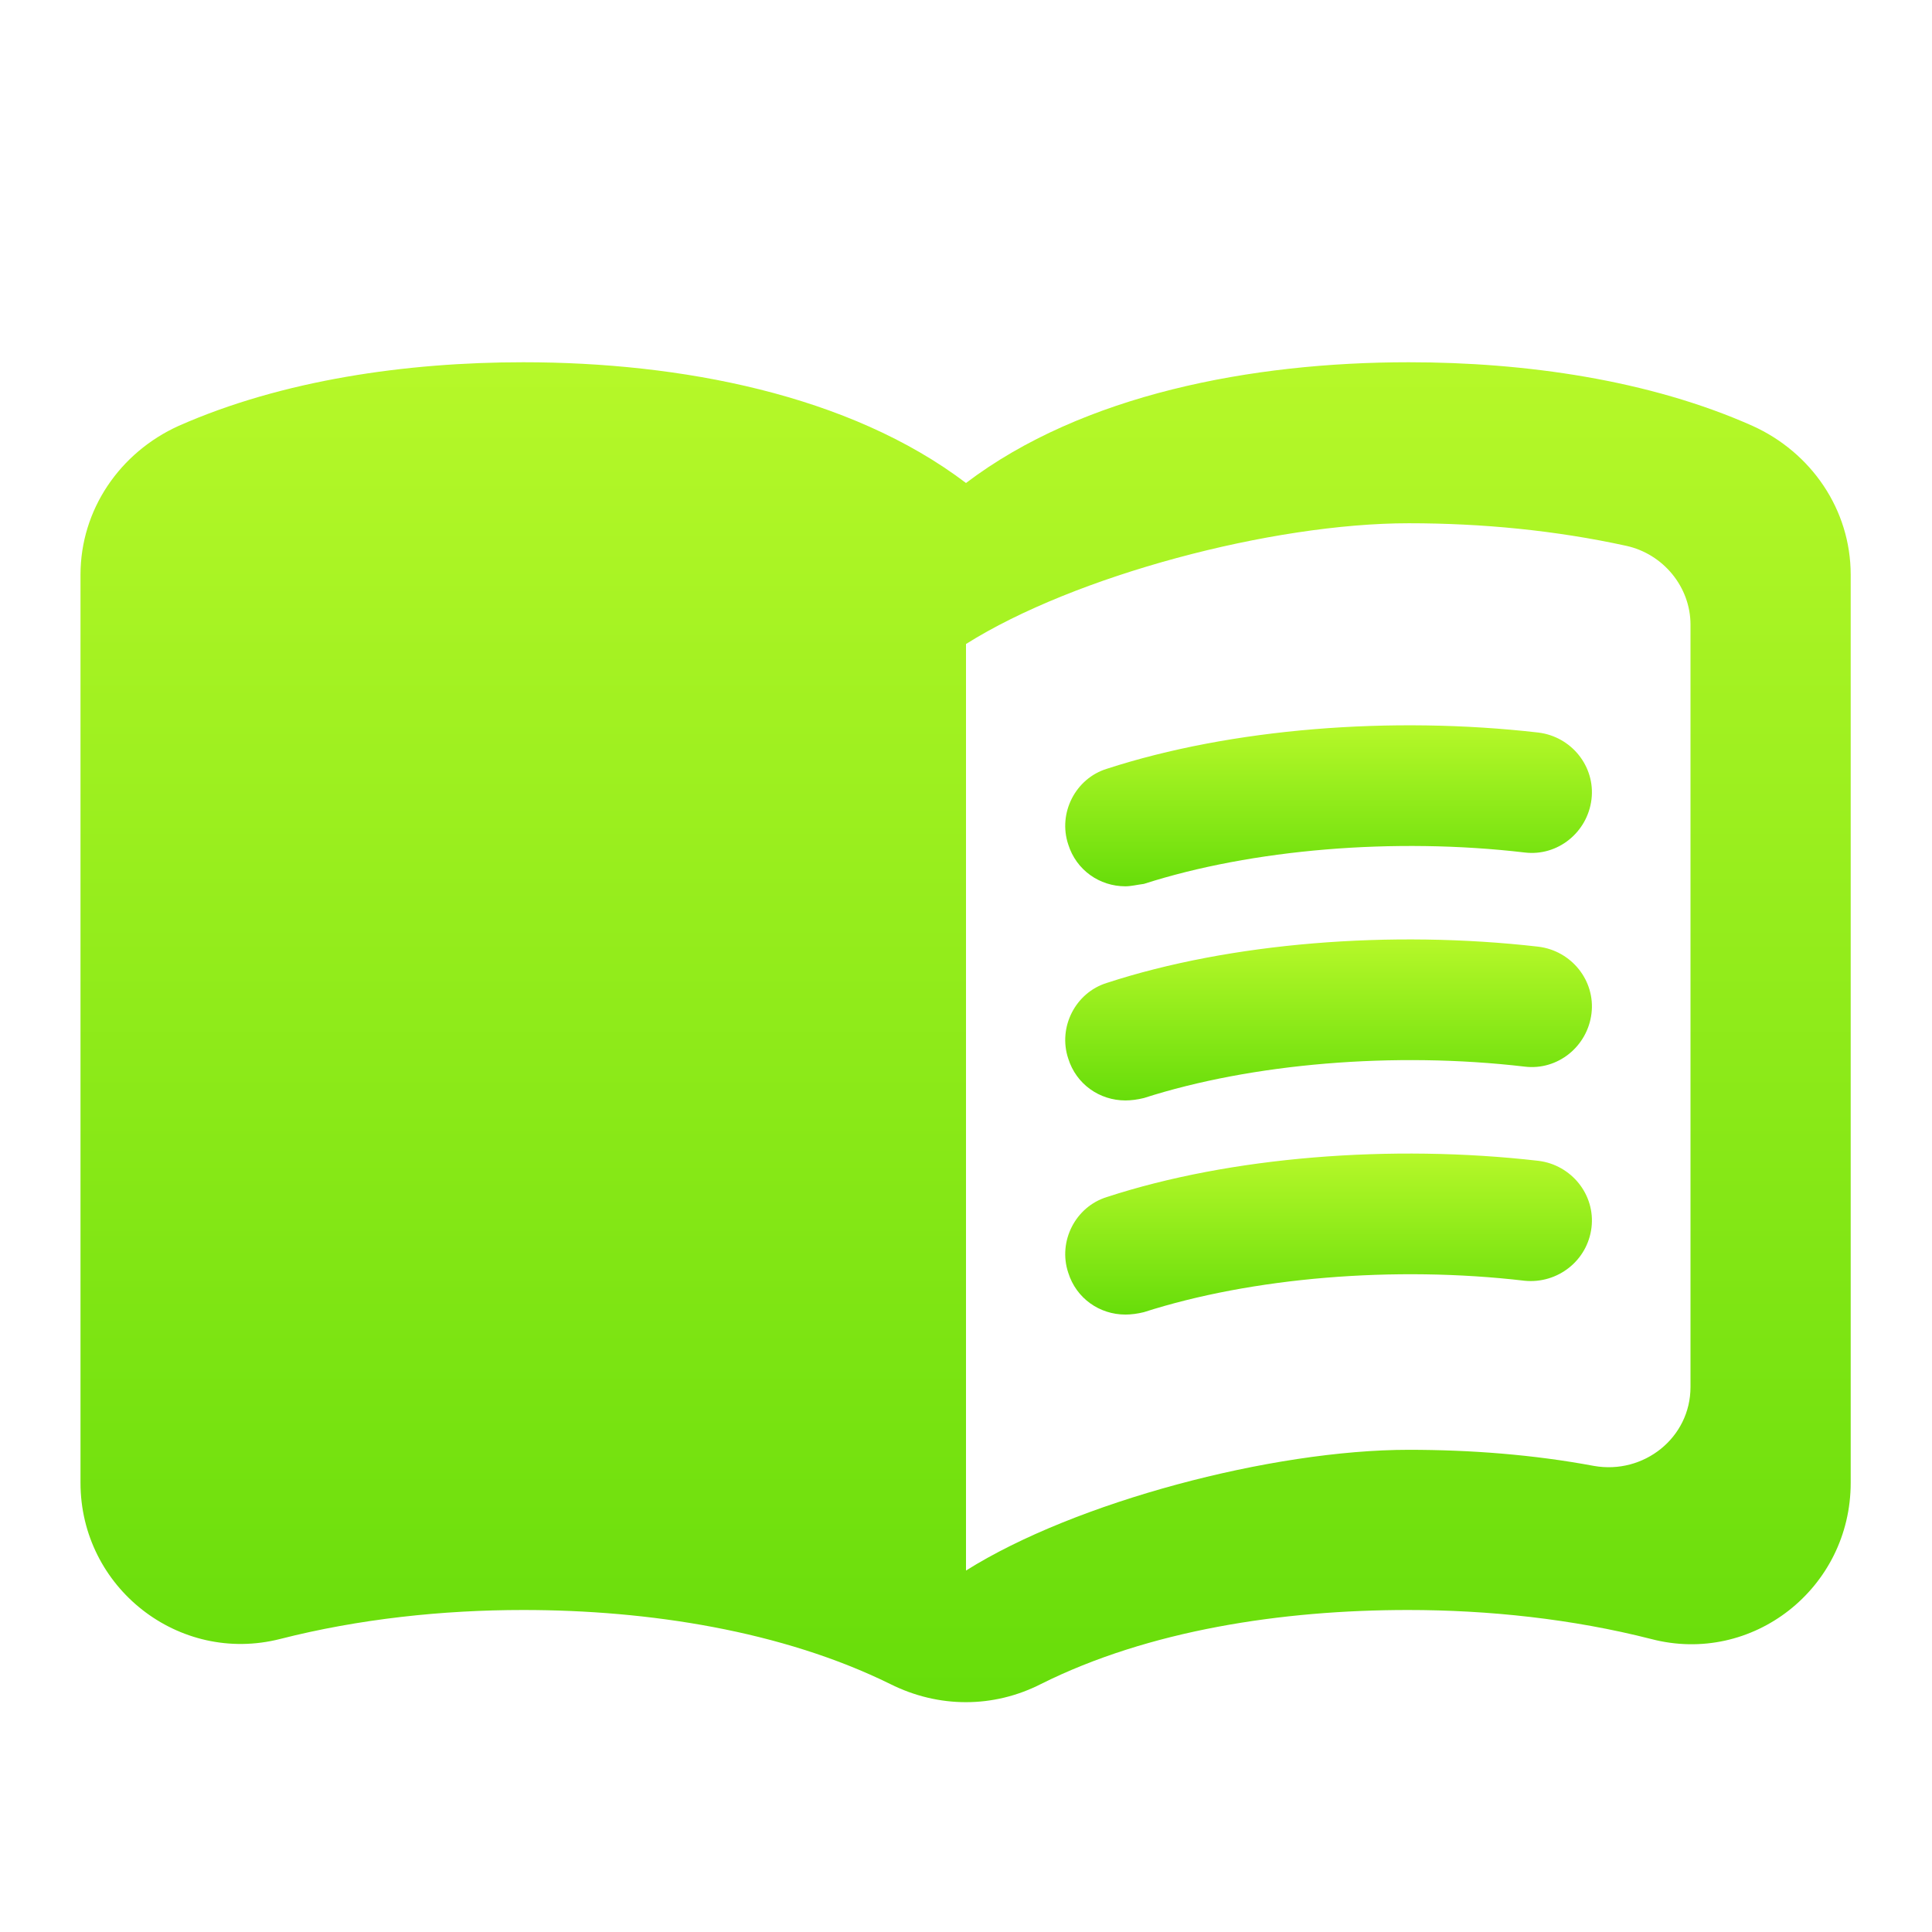
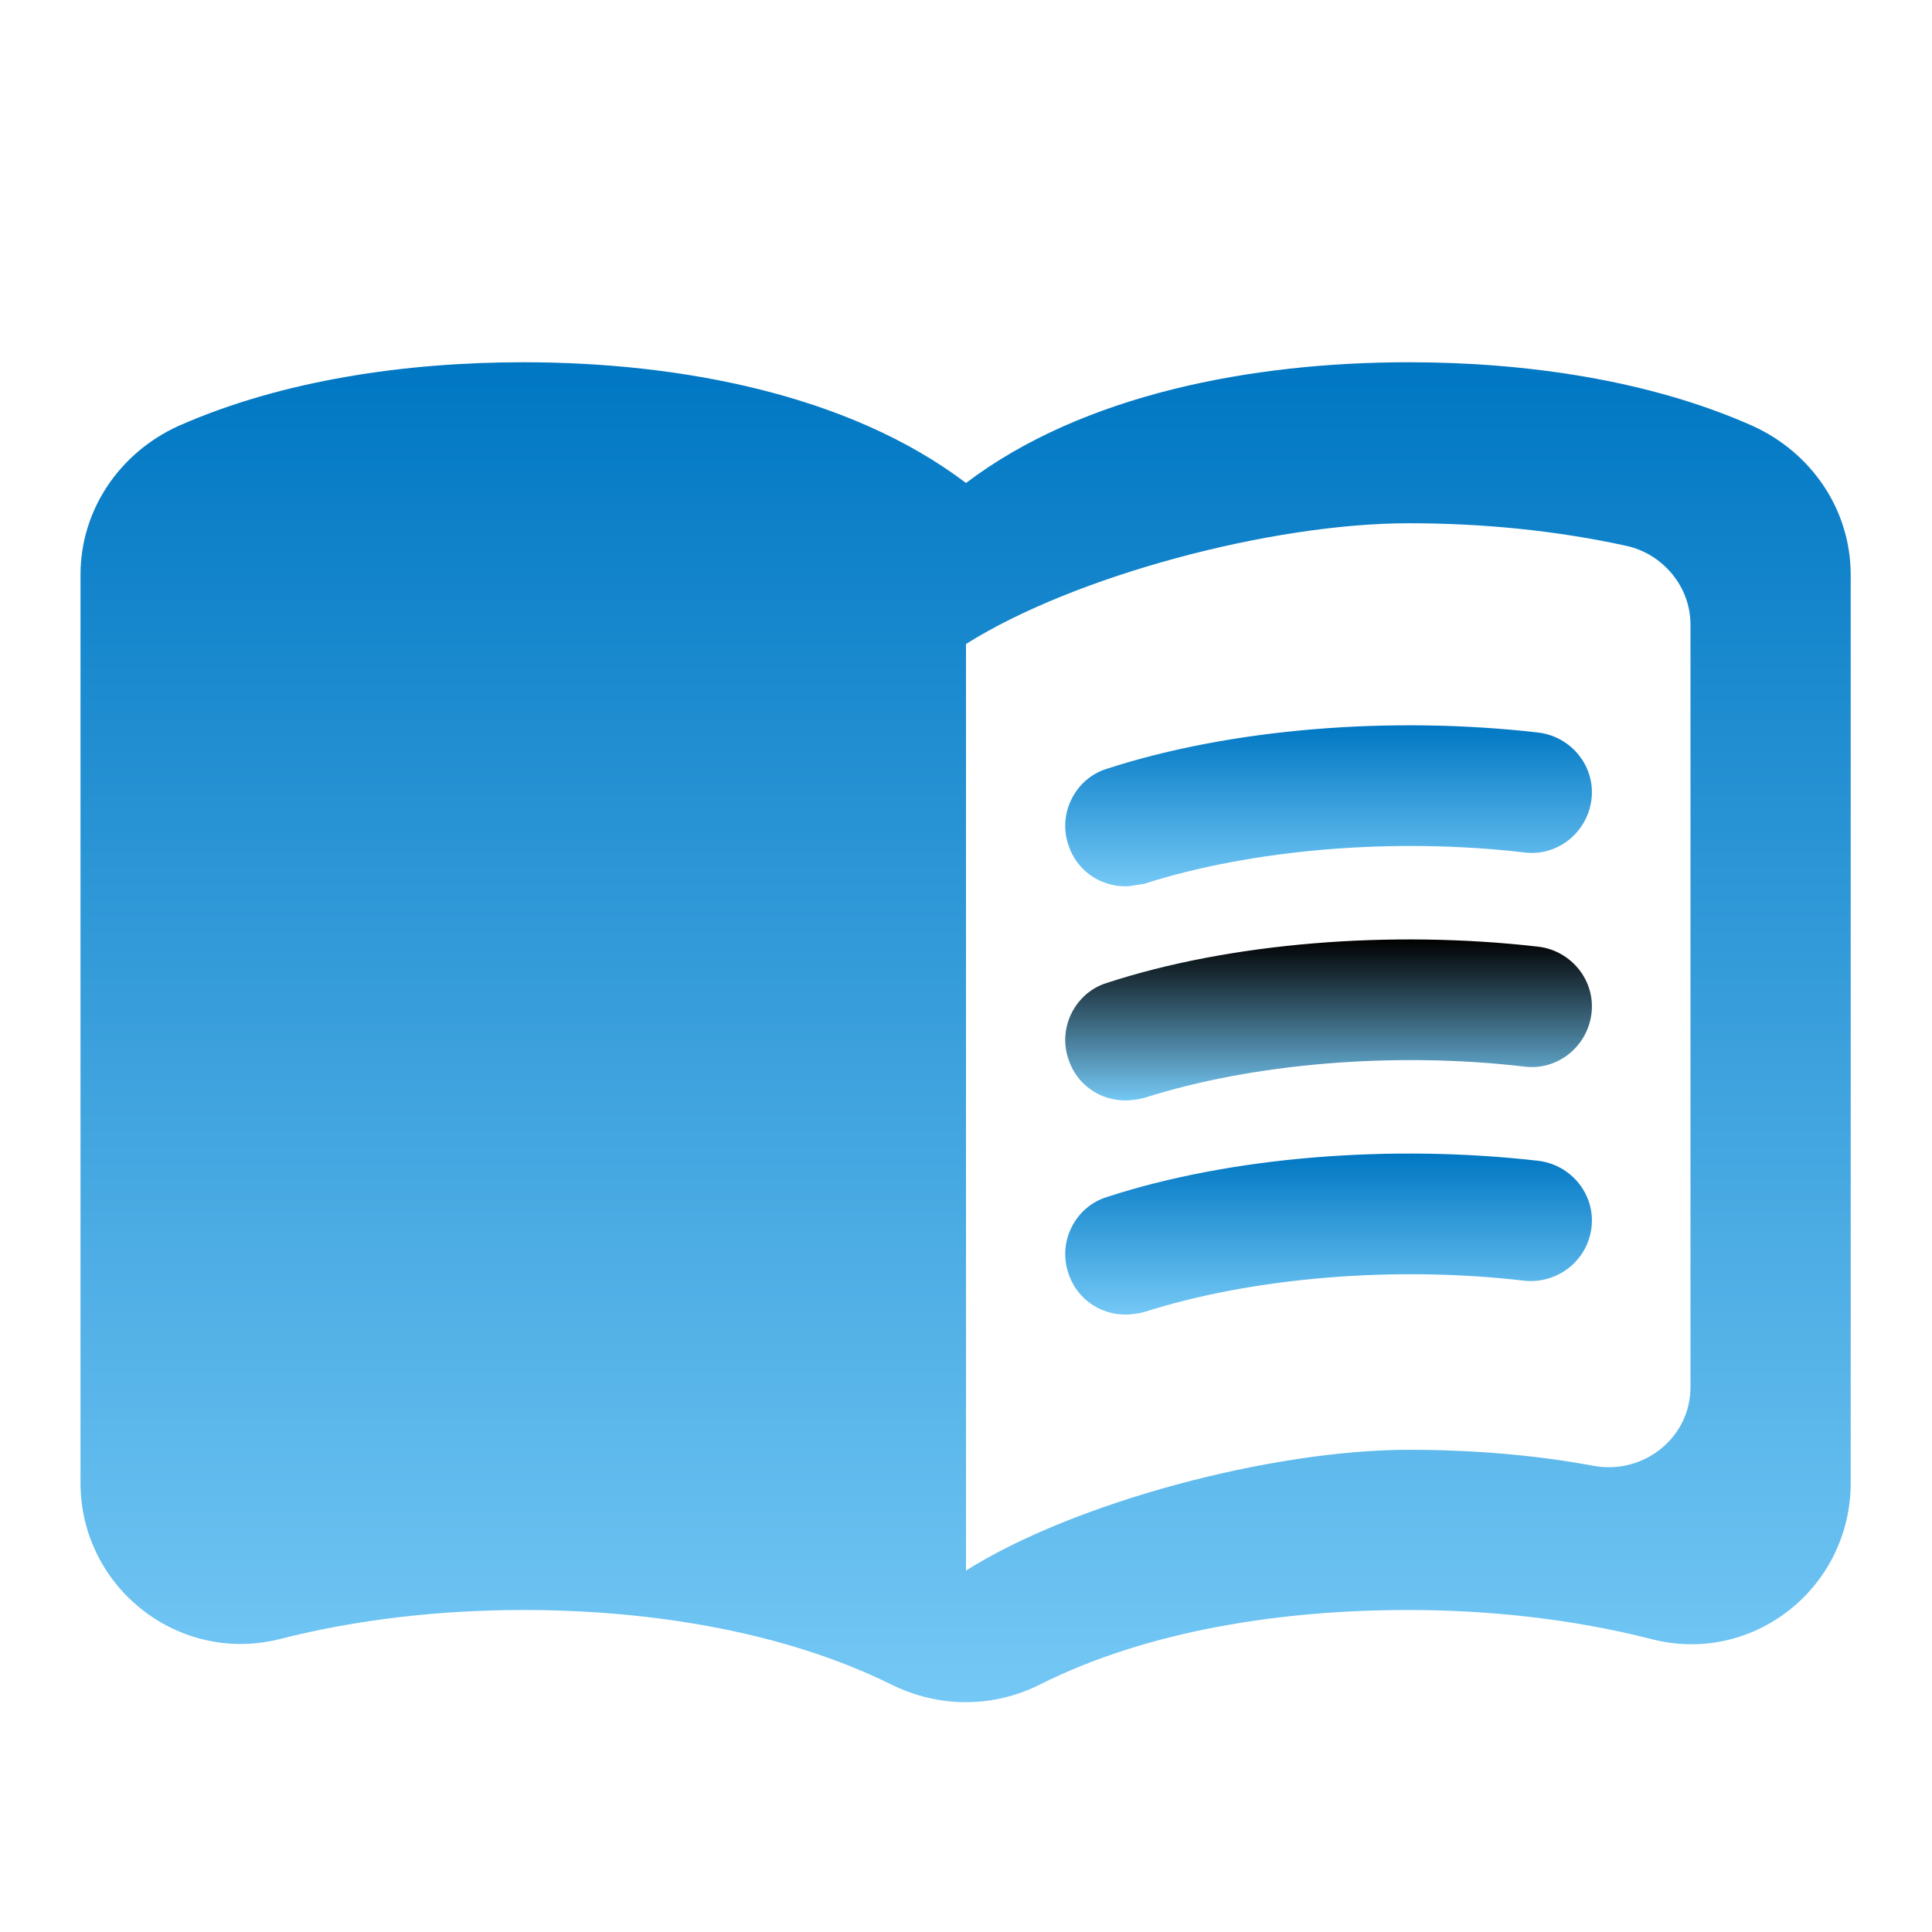
<svg xmlns="http://www.w3.org/2000/svg" width="24" height="24" viewBox="0 0 24 24" fill="none">
  <path d="M17.5 4.5C15.55 4.5 13.45 4.9 12 6C10.55 4.9 8.45 4.5 6.5 4.5C5.05 4.5 3.51 4.72 2.22 5.29C1.49 5.62 1 6.33 1 7.14V18.42C1 19.72 2.22 20.68 3.48 20.36C4.46 20.11 5.5 20 6.5 20C8.06 20 9.72 20.26 11.06 20.92C11.66 21.22 12.34 21.22 12.93 20.92C14.27 20.25 15.93 20 17.49 20C18.49 20 19.53 20.11 20.51 20.36C21.77 20.69 22.99 19.73 22.99 18.42V7.14C22.99 6.33 22.5 5.62 21.77 5.29C20.49 4.72 18.95 4.5 17.5 4.5ZM21 17.23C21 17.86 20.42 18.32 19.8 18.21C19.05 18.07 18.27 18.01 17.5 18.01C15.8 18.01 13.35 18.66 12 19.51V8C13.35 7.15 15.8 6.5 17.5 6.5C18.42 6.5 19.33 6.59 20.2 6.78C20.66 6.88 21 7.29 21 7.76V17.23Z" fill="url(#paint0_linear)" />
  <path d="M13.98 11.01C13.66 11.01 13.37 10.81 13.27 10.49C13.14 10.1 13.36 9.67 13.75 9.55C15.29 9.05 17.28 8.89 19.11 9.1C19.52 9.15 19.82 9.52 19.77 9.93C19.72 10.34 19.35 10.64 18.94 10.59C17.32 10.4 15.55 10.55 14.21 10.98C14.13 10.99 14.05 11.01 13.98 11.01Z" fill="url(#paint1_linear)" />
  <path d="M13.98 13.67C13.66 13.67 13.37 13.47 13.27 13.15C13.14 12.76 13.36 12.33 13.75 12.21C15.28 11.71 17.28 11.55 19.11 11.76C19.52 11.81 19.82 12.18 19.77 12.59C19.72 13 19.35 13.3 18.94 13.25C17.32 13.06 15.55 13.21 14.21 13.64C14.13 13.66 14.05 13.67 13.98 13.67Z" fill="url(#paint2_linear)" />
  <path d="M13.98 16.33C13.66 16.33 13.37 16.13 13.27 15.81C13.14 15.42 13.36 14.99 13.75 14.87C15.28 14.37 17.28 14.21 19.11 14.42C19.52 14.47 19.82 14.84 19.77 15.25C19.72 15.66 19.35 15.95 18.94 15.91C17.32 15.72 15.55 15.87 14.21 16.3C14.13 16.32 14.05 16.33 13.98 16.33Z" fill="url(#paint3_linear)" />
  <defs>
    <linearGradient id="paint0_linear" x1="11.995" y1="4.5" x2="11.995" y2="21.145" gradientUnits="userSpaceOnUse">
-       <stop stop-color="#B6F829" />
-       <stop offset="1" stop-color="#67DD0A" />
+       <stop stop-color="#0077C3" />
+       <stop offset="1" stop-color="#74C8F5" />
    </linearGradient>
    <linearGradient id="paint1_linear" x1="16.504" y1="9.01" x2="16.504" y2="11.01" gradientUnits="userSpaceOnUse">
-       <stop stop-color="#B6F829" />
-       <stop offset="1" stop-color="#67DD0A" />
+       <stop stop-color="#0077C3" />
+       <stop offset="1" stop-color="#74C8F5" />
    </linearGradient>
    <linearGradient id="paint2_linear" x1="16.504" y1="11.67" x2="16.504" y2="13.67" gradientUnits="userSpaceOnUse">
-       <stop stop-color="#B6F829" />
-       <stop offset="1" stop-color="#67DD0A" />
+       <stop stop-color="##0077C3" />
+       <stop offset="1" stop-color="#74C8F5" />
    </linearGradient>
    <linearGradient id="paint3_linear" x1="16.504" y1="14.33" x2="16.504" y2="16.33" gradientUnits="userSpaceOnUse">
-       <stop stop-color="#B6F829" />
-       <stop offset="1" stop-color="#67DD0A" />
+       <stop stop-color="#0077C3" />
+       <stop offset="1" stop-color="#74C8F5" />
    </linearGradient>
  </defs>
</svg>
